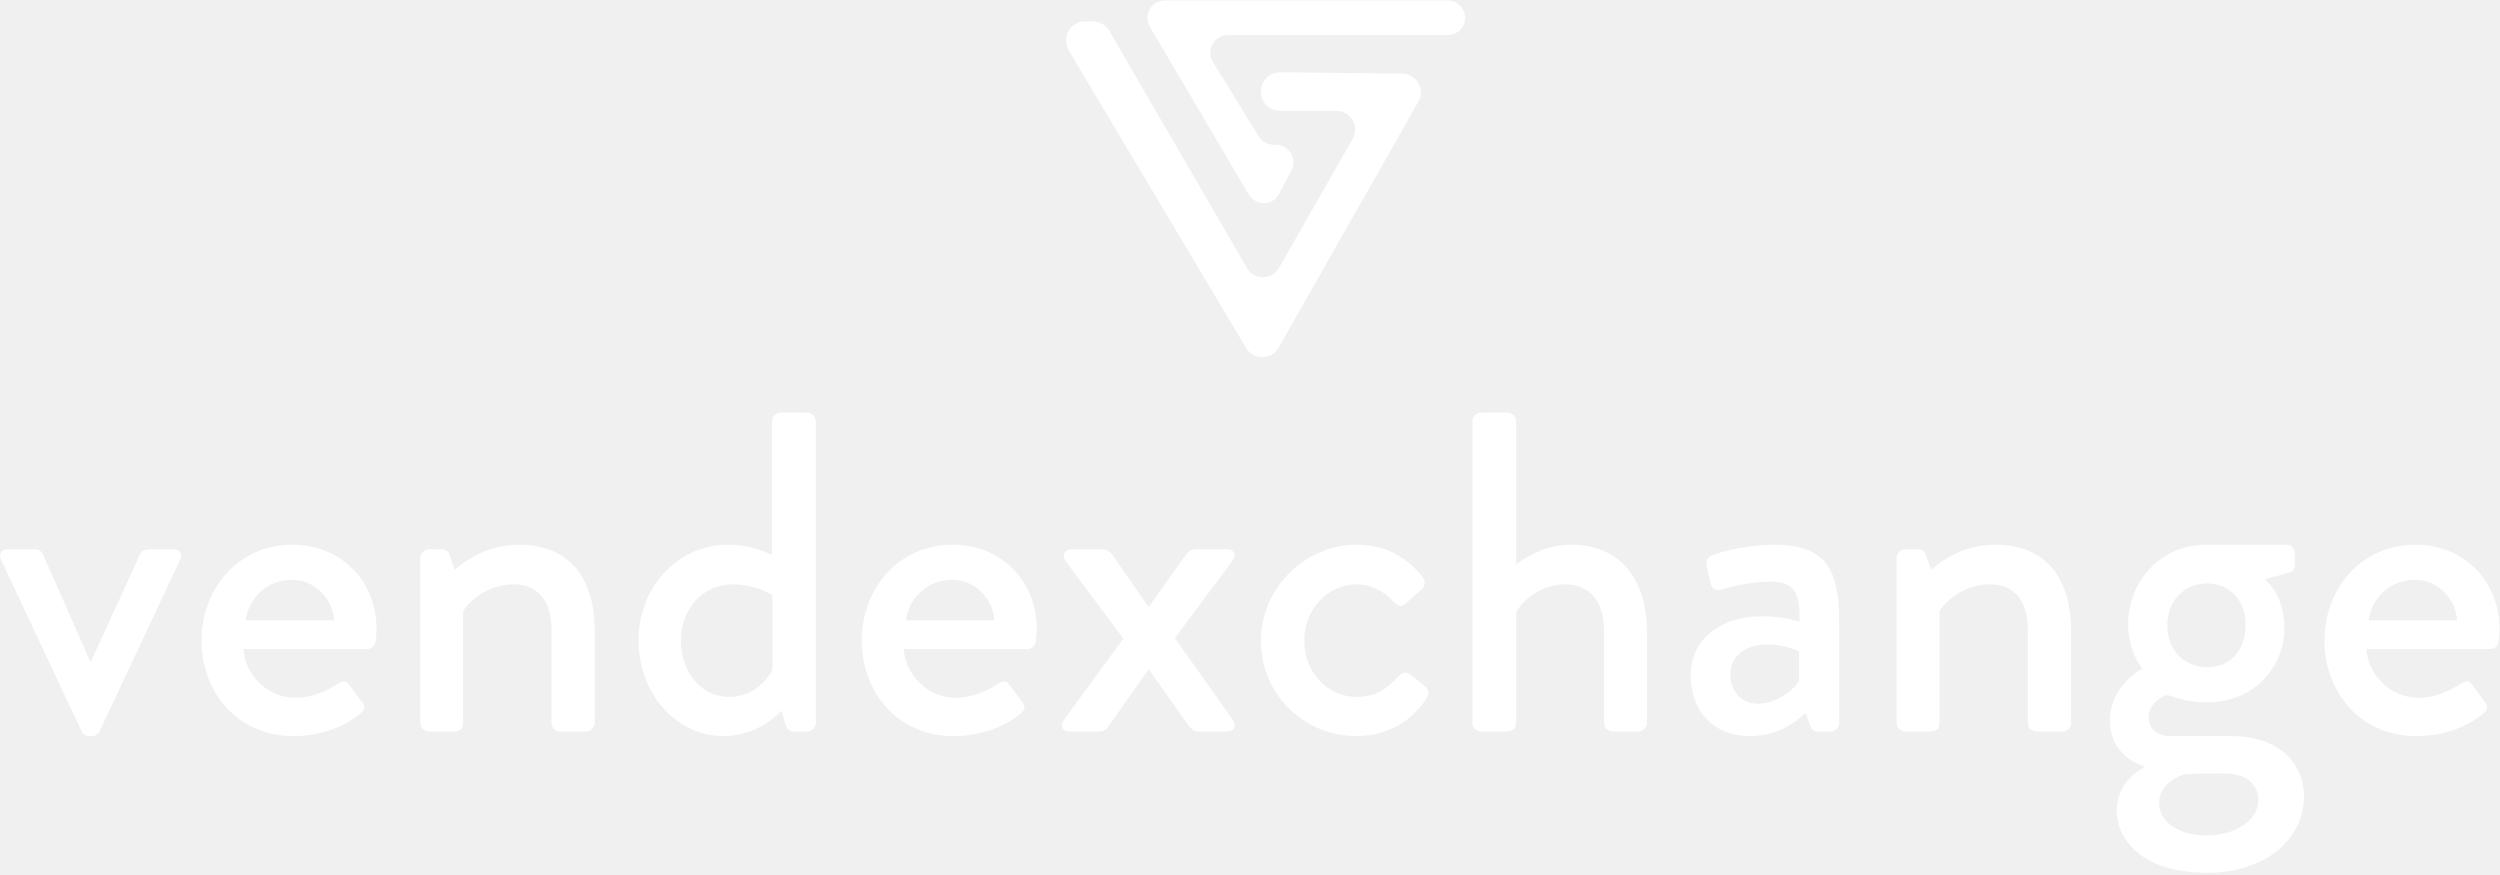
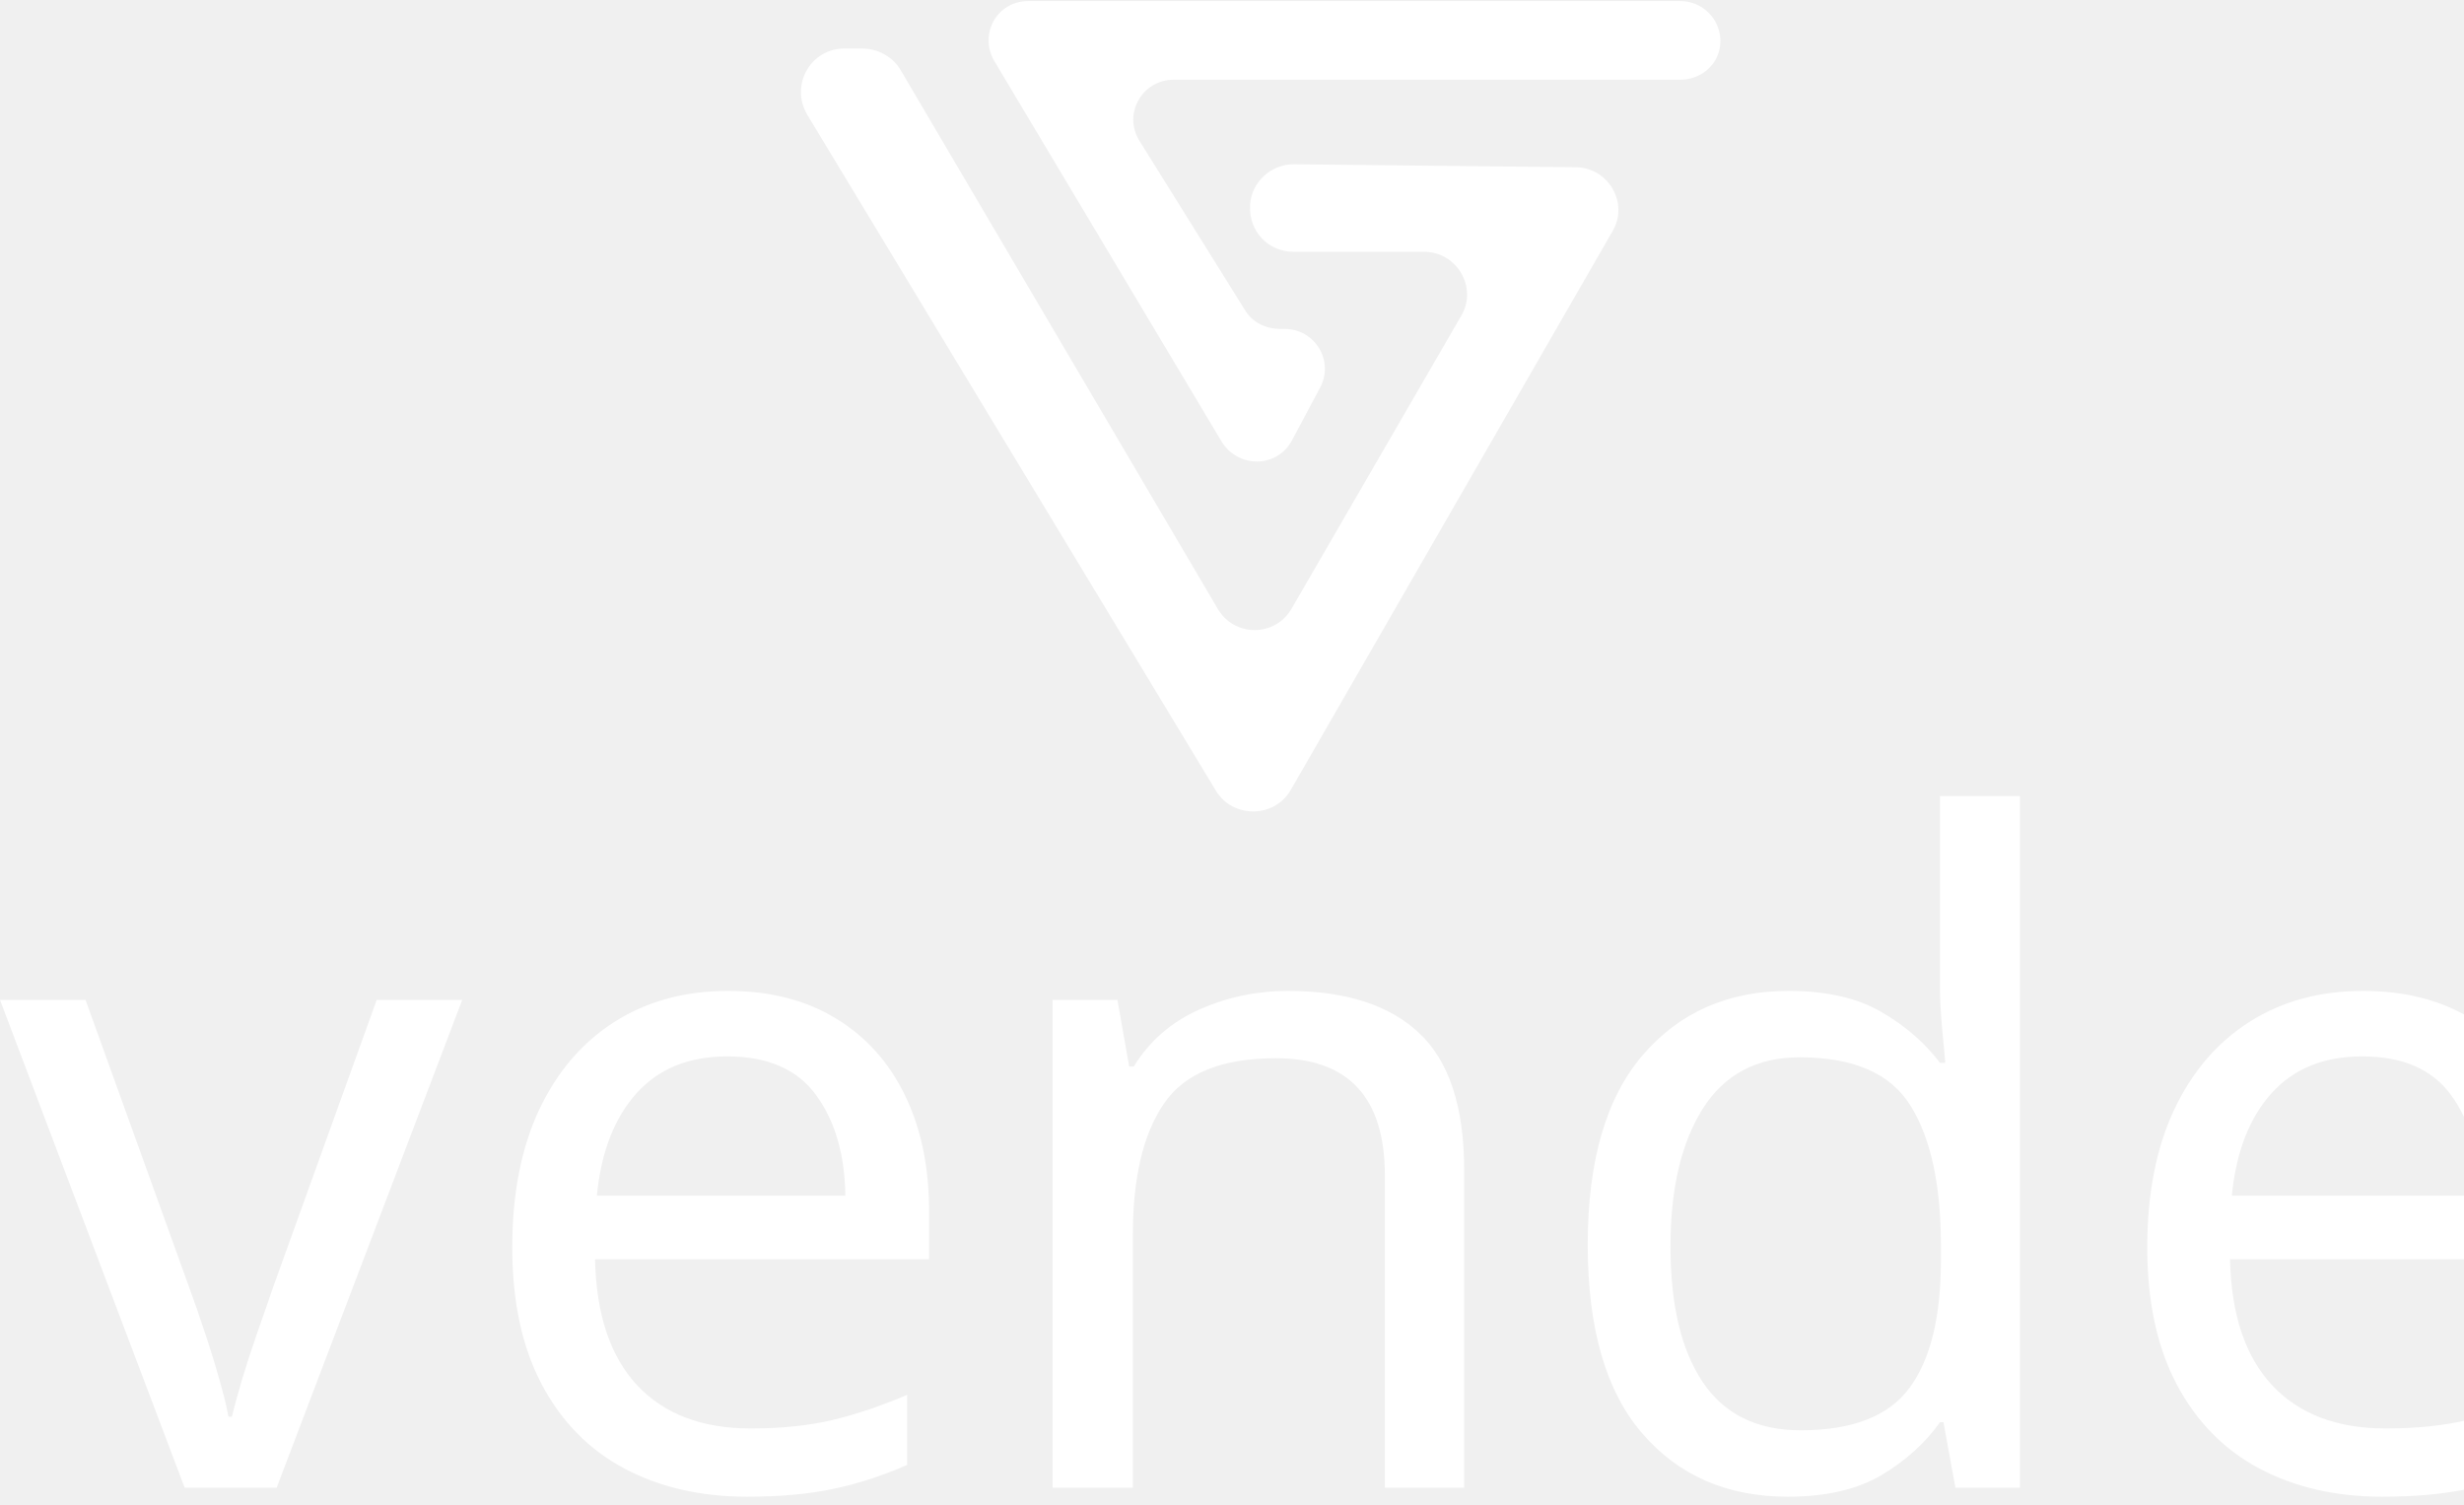
- <svg xmlns="http://www.w3.org/2000/svg" width="406px" height="142px" viewBox="0 0 406 142" version="1.1">
+ <svg xmlns="http://www.w3.org/2000/svg" width="167px" height="102px" viewBox="0 0 167 102" version="1.1">
  <defs />
  <g id="Page-1" stroke="none" stroke-width="1" fill="none" fill-rule="evenodd">
-     <g id="Group" transform="translate(-4, 0)" fill="#FFFFFF">
-       <g id="Group-2" transform="translate(4, 0)">
-         <path d="M13.268,118.8 L0.17,90.902 C-0.274,89.94 0.17,89.2 1.28,89.2 L5.646,89.2 C6.386,89.2 6.756,89.57 6.978,90.014 L14.674,107.478 L14.748,107.478 L22.74,90.014 C23.11,89.2 23.924,89.2 24.738,89.2 L28.142,89.2 C29.252,89.2 29.696,89.94 29.252,90.902 L16.154,118.8 C16.006,119.17 15.562,119.54 14.896,119.54 L14.526,119.54 C13.86,119.54 13.416,119.17 13.268,118.8 Z M32.73,104 C32.73,95.638 38.65,88.46 47.53,88.46 C55.226,88.46 61.146,94.232 61.146,102.15 C61.146,102.668 61.072,103.63 60.998,104.148 C60.924,104.888 60.332,105.406 59.666,105.406 L39.538,105.406 C39.76,109.402 43.238,113.324 48.048,113.324 C50.712,113.324 53.154,112.14 54.634,111.178 C55.522,110.66 56.04,110.364 56.632,111.104 L58.704,113.916 C59.222,114.508 59.444,115.1 58.556,115.84 C56.41,117.69 52.562,119.54 47.604,119.54 C38.65,119.54 32.73,112.51 32.73,104 Z M39.908,100.744 L54.264,100.744 C54.042,97.192 51.082,94.158 47.456,94.158 C43.46,94.158 40.352,97.044 39.908,100.744 Z M68.25,117.394 L68.25,90.606 C68.25,89.866 68.916,89.2 69.656,89.2 L71.802,89.2 C72.394,89.2 72.838,89.57 72.986,90.088 L73.874,92.604 C74.392,92.012 78.314,88.46 84.234,88.46 C93.262,88.46 96.592,94.824 96.592,102.52 L96.592,117.394 C96.592,118.134 95.926,118.8 95.186,118.8 L90.968,118.8 C90.154,118.8 89.562,118.134 89.562,117.394 L89.562,102.224 C89.562,97.488 87.268,94.898 83.42,94.898 C78.758,94.898 75.576,98.302 75.206,99.338 L75.206,117.394 C75.206,118.356 74.762,118.8 73.504,118.8 L69.656,118.8 C68.916,118.8 68.25,118.134 68.25,117.394 Z M103.696,104 C103.696,95.342 110.06,88.46 118.274,88.46 C122.048,88.46 124.712,89.866 125.378,90.088 L125.378,68.406 C125.378,67.666 126.044,67 126.784,67 L131.076,67 C131.816,67 132.482,67.666 132.482,68.406 L132.482,117.394 C132.482,118.134 131.816,118.8 131.076,118.8 L128.856,118.8 C128.19,118.8 127.746,118.282 127.524,117.542 L126.932,115.396 C126.932,115.396 123.38,119.54 117.534,119.54 C109.69,119.54 103.696,112.51 103.696,104 Z M110.578,104 C110.578,108.958 113.686,113.176 118.422,113.176 C122.936,113.176 125.082,109.55 125.452,108.736 L125.452,96.674 C125.452,96.674 122.862,94.898 119.014,94.898 C114.056,94.898 110.578,98.968 110.578,104 Z M139.956,104 C139.956,95.638 145.876,88.46 154.756,88.46 C162.452,88.46 168.372,94.232 168.372,102.15 C168.372,102.668 168.298,103.63 168.224,104.148 C168.15,104.888 167.558,105.406 166.892,105.406 L146.764,105.406 C146.986,109.402 150.464,113.324 155.274,113.324 C157.938,113.324 160.38,112.14 161.86,111.178 C162.748,110.66 163.266,110.364 163.858,111.104 L165.93,113.916 C166.448,114.508 166.67,115.1 165.782,115.84 C163.636,117.69 159.788,119.54 154.83,119.54 C145.876,119.54 139.956,112.51 139.956,104 Z M147.134,100.744 L161.49,100.744 C161.268,97.192 158.308,94.158 154.682,94.158 C150.686,94.158 147.578,97.044 147.134,100.744 Z M172.812,116.876 L182.432,103.704 L173.108,91.198 C172.368,90.236 172.886,89.2 173.996,89.2 L178.806,89.2 C179.472,89.2 180.138,89.422 180.582,90.014 L186.502,98.524 L186.576,98.524 L192.644,90.014 C193.014,89.496 193.606,89.2 194.346,89.2 L199.23,89.2 C200.488,89.2 200.858,90.162 200.118,91.124 L190.794,103.63 L200.192,116.876 C200.858,117.838 200.488,118.8 199.304,118.8 L194.642,118.8 C194.05,118.8 193.458,118.43 193.088,117.912 L186.576,108.736 L186.502,108.736 L179.842,118.208 C179.62,118.504 179.25,118.8 178.658,118.8 L173.7,118.8 C172.442,118.8 172.146,117.838 172.812,116.876 Z M204.78,104.074 C204.78,95.342 212.106,88.46 220.32,88.46 C224.834,88.46 228.312,90.31 231.05,93.714 C231.568,94.38 231.42,95.268 230.754,95.786 L228.312,98.006 C227.424,98.82 226.906,98.228 226.314,97.71 C224.982,96.23 222.836,94.898 220.394,94.898 C215.584,94.898 211.81,98.968 211.81,104 C211.81,109.106 215.51,113.176 220.32,113.176 C224.094,113.176 225.648,111.252 227.202,109.772 C227.868,109.106 228.534,109.106 229.2,109.624 L231.198,111.252 C231.938,111.844 232.234,112.584 231.716,113.324 C229.348,117.098 225.352,119.54 220.246,119.54 C211.958,119.54 204.78,112.954 204.78,104.074 Z M239.116,117.394 L239.116,68.406 C239.116,67.666 239.782,67 240.522,67 L244.814,67 C245.554,67 246.22,67.666 246.22,68.406 L246.22,91.642 C246.96,91.124 250.364,88.46 255.1,88.46 C263.462,88.46 267.458,94.454 267.458,102.52 L267.458,117.394 C267.458,118.134 266.792,118.8 266.052,118.8 L261.908,118.8 C261.094,118.8 260.502,118.134 260.502,117.394 L260.502,102.372 C260.502,97.562 258.06,94.898 254.212,94.898 C249.698,94.898 246.59,98.302 246.22,99.56 L246.22,117.394 C246.22,118.208 245.702,118.8 244.74,118.8 L240.522,118.8 C239.782,118.8 239.116,118.134 239.116,117.394 Z M274.562,109.624 C274.562,104.222 278.854,100.078 286.402,100.078 C289.51,100.078 292.248,100.966 292.248,100.966 C292.322,96.304 291.434,94.454 287.66,94.454 C284.256,94.454 280.926,95.342 279.372,95.786 C278.484,96.008 277.966,95.416 277.744,94.602 L277.152,91.864 C276.93,90.902 277.448,90.384 278.114,90.162 C278.632,89.94 282.85,88.46 288.326,88.46 C297.798,88.46 298.686,94.232 298.686,101.632 L298.686,117.394 C298.686,118.134 298.02,118.8 297.28,118.8 L295.208,118.8 C294.542,118.8 294.246,118.504 293.95,117.764 L293.21,115.766 C291.582,117.32 288.696,119.54 284.108,119.54 C278.558,119.54 274.562,115.766 274.562,109.624 Z M281,109.55 C281,112.214 282.776,114.286 285.514,114.286 C288.474,114.286 291.286,112.066 292.174,110.586 L292.174,105.85 C291.73,105.554 289.658,104.666 286.994,104.666 C283.442,104.666 281,106.516 281,109.55 Z M308.01,117.394 L308.01,90.606 C308.01,89.866 308.676,89.2 309.416,89.2 L311.562,89.2 C312.154,89.2 312.598,89.57 312.746,90.088 L313.634,92.604 C314.152,92.012 318.074,88.46 323.994,88.46 C333.022,88.46 336.352,94.824 336.352,102.52 L336.352,117.394 C336.352,118.134 335.686,118.8 334.946,118.8 L330.728,118.8 C329.914,118.8 329.322,118.134 329.322,117.394 L329.322,102.224 C329.322,97.488 327.028,94.898 323.18,94.898 C318.518,94.898 315.336,98.302 314.966,99.338 L314.966,117.394 C314.966,118.356 314.522,118.8 313.264,118.8 L309.416,118.8 C308.676,118.8 308.01,118.134 308.01,117.394 Z M347.896,108.588 C347.896,108.588 347.896,108.588 347.896,108.588 L347.896,108.588 Z M347.896,108.588 C347.891,108.582 345.602,105.845 345.602,101.41 C345.602,94.528 350.782,88.46 358.33,88.46 L371.28,88.46 C372.094,88.46 372.686,89.052 372.686,89.866 L372.686,91.716 C372.686,92.234 372.39,92.9 371.872,92.974 L367.802,94.084 C367.802,94.084 370.984,96.452 370.984,102.002 C370.984,108.292 366.1,114.064 358.404,114.064 C354.63,114.064 352.558,112.88 351.966,112.88 C351.448,112.88 348.932,114.138 348.932,116.506 C348.932,118.208 350.264,119.54 352.484,119.54 L362.548,119.54 C368.986,119.54 374.166,123.018 374.166,129.456 C374.166,135.968 368.246,141.74 358.404,141.74 C347.97,141.74 343.752,136.412 343.752,131.602 C343.752,127.162 347.378,125.09 348.118,124.646 L348.118,124.424 C346.564,123.98 342.642,121.982 342.642,117.024 C342.642,111.328 347.892,108.59 347.896,108.588 L347.896,108.588 Z M358.478,108.366 C362.178,108.366 364.694,105.554 364.694,101.558 C364.694,97.562 362.178,94.75 358.478,94.75 C354.704,94.75 351.966,97.562 351.966,101.558 C351.966,105.554 354.704,108.366 358.478,108.366 Z M350.634,130.418 C350.634,133.452 353.816,135.672 358.33,135.672 C362.844,135.672 366.766,133.378 366.766,129.826 C366.766,128.642 366.026,125.608 361.216,125.608 C359.07,125.608 356.85,125.608 354.704,125.756 C354.26,125.904 350.634,127.088 350.634,130.418 Z M377.496,104 C377.496,95.638 383.416,88.46 392.296,88.46 C399.992,88.46 405.912,94.232 405.912,102.15 C405.912,102.668 405.838,103.63 405.764,104.148 C405.69,104.888 405.098,105.406 404.432,105.406 L384.304,105.406 C384.526,109.402 388.004,113.324 392.814,113.324 C395.478,113.324 397.92,112.14 399.4,111.178 C400.288,110.66 400.806,110.364 401.398,111.104 L403.47,113.916 C403.988,114.508 404.21,115.1 403.322,115.84 C401.176,117.69 397.328,119.54 392.37,119.54 C383.416,119.54 377.496,112.51 377.496,104 Z M384.674,100.744 L399.03,100.744 C398.808,97.192 395.848,94.158 392.222,94.158 C388.226,94.158 385.118,97.044 384.674,100.744 Z" id="vendexchange-copy" />
-         <g id="Group-Copy-2" transform="translate(173, 0)" fill-rule="nonzero">
-           <path d="M7.18,5.06 L29.461,43.443 C30.623,45.563 33.579,45.563 34.741,43.443 L46.673,22.555 C47.835,20.541 46.356,17.996 44.033,17.996 L34.847,17.996 C33.051,17.996 31.679,16.511 31.784,14.709 L31.784,14.603 C31.89,13.013 33.263,11.74 34.847,11.74 L54.698,11.952 C57.022,11.952 58.5,14.497 57.338,16.511 L34.635,56.484 C33.474,58.499 30.517,58.499 29.356,56.484 L0.528,8.135 C-0.634,6.015 0.845,3.47 3.168,3.47 L4.435,3.47 C5.597,3.47 6.653,4.106 7.18,5.06 Z" id="Combined-Shape-Copy" />
-           <path d="M33.896,23.509 L34.213,23.509 C36.325,23.509 37.698,25.736 36.747,27.644 L34.741,31.461 C33.685,33.476 30.939,33.476 29.778,31.567 L13.727,4.318 C12.671,2.41 13.939,0.077 16.156,0.077 L62.09,0.077 C64.202,0.077 65.575,2.304 64.624,4.212 C64.096,5.166 63.146,5.697 62.09,5.697 L26.399,5.697 C24.181,5.697 22.809,8.135 23.97,10.044 L31.467,22.237 C31.995,23.085 32.946,23.509 33.896,23.509 Z" id="Shape-Copy-9" />
+     <g id="Group" transform="translate(-25, -13)" fill="#FFFFFF">
+       <g id="Group-2" transform="translate(25, 13)">
+         <g id="Group-Copy-2" transform="translate(54.16667, 0)" fill-rule="nonzero">
+           <path d="M6.904,4.799 L28.328,41.196 C29.445,43.206 32.288,43.206 33.405,41.196 L44.878,21.388 C45.995,19.478 44.573,17.065 42.34,17.065 L33.506,17.065 C31.78,17.065 30.46,15.657 30.562,13.948 L30.562,13.848 C30.663,12.339 31.983,11.133 33.506,11.133 L52.595,11.334 C54.828,11.334 56.25,13.747 55.133,15.657 L33.303,53.563 C32.186,55.473 29.343,55.473 28.226,53.563 L0.508,7.714 C-0.609,5.704 0.812,3.29 3.046,3.29 L4.264,3.29 C5.381,3.29 6.397,3.894 6.904,4.799 Z" id="Combined-Shape-Copy" />
+           <path d="M32.592,22.293 L32.897,22.293 C34.928,22.293 36.248,24.405 35.334,26.215 L33.405,29.834 C32.389,31.744 29.749,31.744 28.633,29.935 L13.199,4.095 C12.184,2.285 13.403,0.073 15.535,0.073 L59.702,0.073 C61.733,0.073 63.053,2.185 62.139,3.994 C61.631,4.899 60.717,5.402 59.702,5.402 L25.384,5.402 C23.251,5.402 21.931,7.714 23.048,9.524 L30.257,21.087 C30.765,21.891 31.679,22.293 32.592,22.293 Z" id="Shape-Copy-9" />
        </g>
+         <text id="vendex" font-family="BrandonGrotesque-Medium, Brandon Grotesque" font-size="61.667" font-weight="400">
+           <tspan x="0" y="100.833">vendex</tspan>
+         </text>
      </g>
    </g>
  </g>
</svg>
